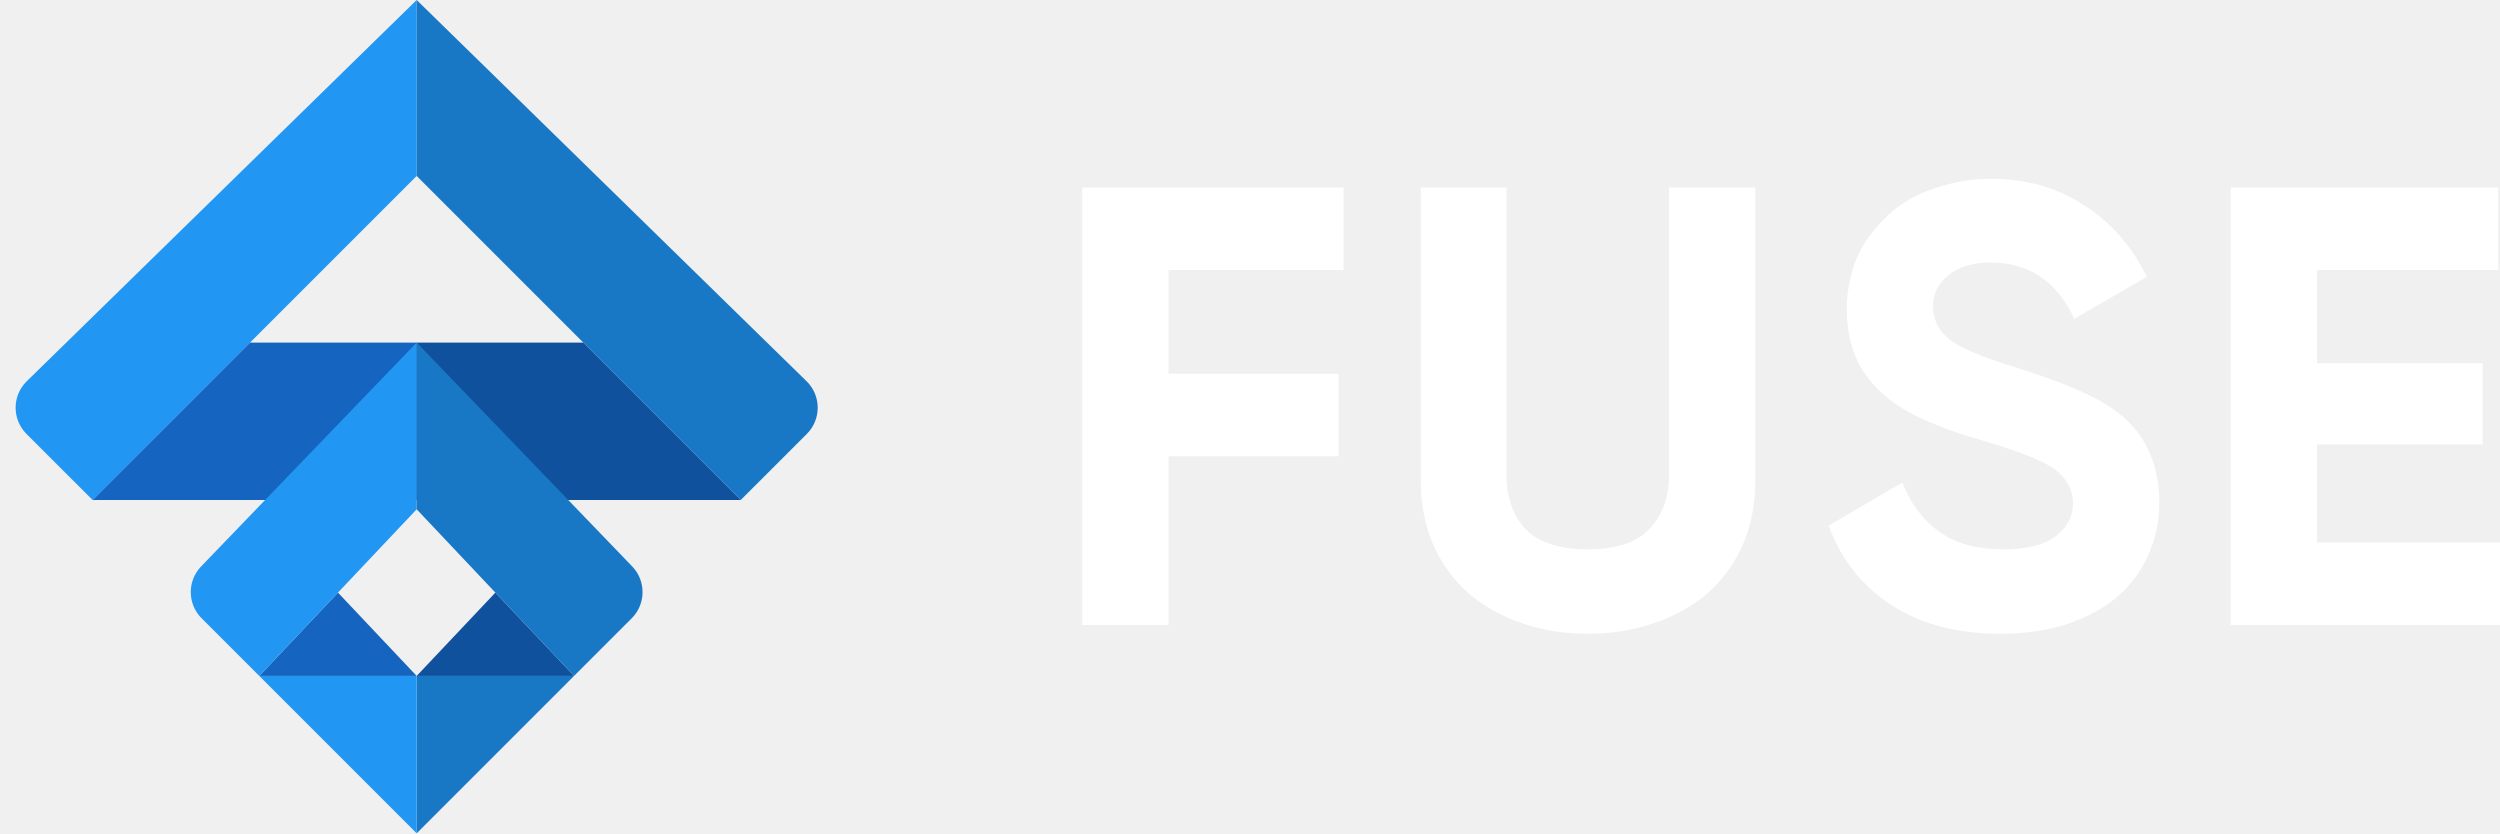
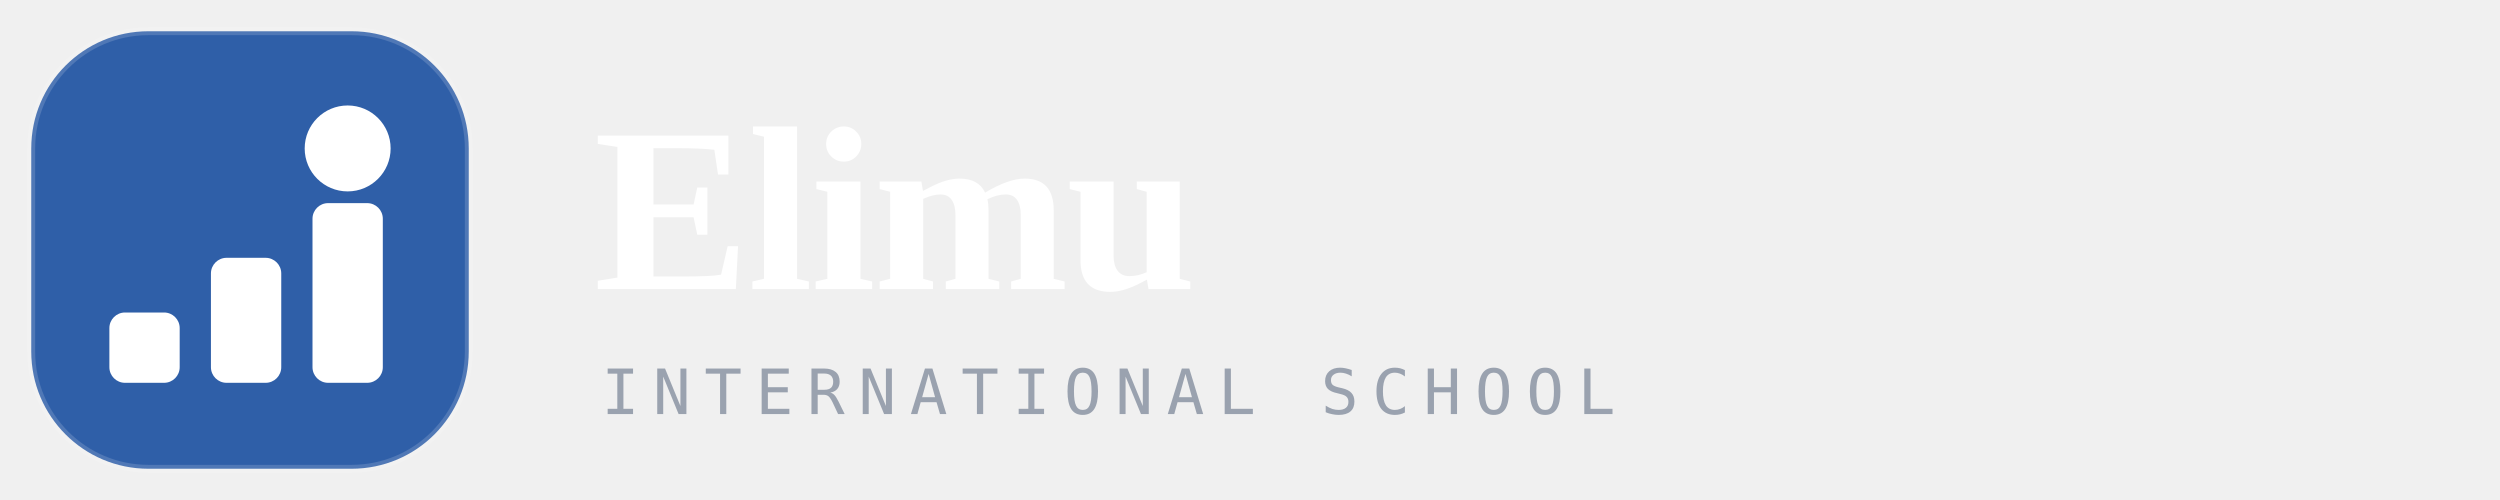
- <svg xmlns="http://www.w3.org/2000/svg" width="96" height="32" viewBox="0 0 96 32" fill="none">
-   <g clip-path="url(#clip0)">
-     <path d="M51.592 10.368H44.872V14.352H51.4V17.52H44.872V24H41.56V7.2H51.592V10.368ZM60.969 24.336C60.073 24.336 59.225 24.2 58.425 23.928C57.641 23.656 56.961 23.272 56.385 22.776C55.809 22.264 55.361 21.648 55.041 20.928C54.721 20.192 54.561 19.384 54.561 18.504V7.2H57.849V18.24C57.849 19.104 58.097 19.8 58.593 20.328C59.105 20.84 59.897 21.096 60.969 21.096C62.041 21.096 62.825 20.84 63.321 20.328C63.833 19.8 64.089 19.104 64.089 18.24V7.2H67.401V18.504C67.401 19.384 67.241 20.192 66.921 20.928C66.601 21.648 66.153 22.264 65.577 22.776C65.001 23.272 64.313 23.656 63.513 23.928C62.729 24.2 61.881 24.336 60.969 24.336ZM76.821 24.336C75.157 24.336 73.757 23.968 72.621 23.232C71.485 22.48 70.685 21.464 70.221 20.184L73.053 18.528C73.357 19.328 73.829 19.96 74.469 20.424C75.109 20.872 75.925 21.096 76.917 21.096C77.829 21.096 78.501 20.928 78.933 20.592C79.381 20.256 79.605 19.832 79.605 19.32C79.605 18.872 79.413 18.472 79.029 18.12C78.645 17.768 77.629 17.352 75.981 16.872C74.829 16.536 73.901 16.168 73.197 15.768C72.493 15.368 71.933 14.848 71.517 14.208C71.117 13.568 70.917 12.784 70.917 11.856C70.917 11.296 71.013 10.728 71.205 10.152C71.413 9.56 71.781 8.992 72.309 8.448C72.837 7.904 73.477 7.504 74.229 7.248C74.981 6.992 75.717 6.864 76.437 6.864C77.797 6.864 78.989 7.2 80.013 7.872C81.053 8.528 81.861 9.448 82.437 10.632L79.653 12.24C78.981 10.8 77.909 10.08 76.437 10.08C75.765 10.08 75.229 10.24 74.829 10.56C74.429 10.88 74.229 11.28 74.229 11.76C74.229 12.272 74.437 12.696 74.853 13.032C75.285 13.368 76.141 13.728 77.421 14.112C78.989 14.608 80.125 15.072 80.829 15.504C81.549 15.936 82.077 16.472 82.413 17.112C82.749 17.752 82.917 18.472 82.917 19.272C82.917 20.04 82.765 20.744 82.461 21.384C82.173 22.008 81.757 22.544 81.213 22.992C80.669 23.424 80.021 23.76 79.269 24C78.517 24.224 77.701 24.336 76.821 24.336ZM88.972 20.832H96.052V24H85.66V7.2H95.932V10.368H88.972V13.944H95.332V17.064H88.972V20.832Z" fill="white" />
-     <path d="M16 6.756V0L1.028 14.639C0.462 15.192 0.457 16.102 1.017 16.662L3.556 19.2" fill="#2196F3" />
-     <path d="M16 6.756V0L30.972 14.639C31.538 15.192 31.543 16.102 30.983 16.662L28.444 19.2" fill="#1878C6" />
-     <path d="M3.556 19.2L9.6 13.156H16V19.2" fill="#1565C0" />
-     <path d="M28.444 19.2L22.4 13.156H16V19.2" fill="#10519D" />
-     <path d="M16 25.956H9.956L12.978 22.756L16 25.956Z" fill="#1565C0" />
-     <path d="M16 32L22.044 25.956L16 25.956V32Z" fill="#1878C6" />
-     <path d="M16 32L9.956 25.956H16V32Z" fill="#2196F3" />
-     <path d="M16 25.956H22.044L19.022 22.756L16 25.956Z" fill="#10519D" />
-     <path d="M7.724 21.75C7.186 22.308 7.194 23.194 7.742 23.742L9.956 25.956L16 19.556V13.156" fill="#2196F3" />
-     <path d="M24.276 21.75C24.814 22.308 24.806 23.194 24.258 23.742L22.044 25.956L16 19.556V13.156" fill="#1878C6" />
-   </g>
-   <defs>
-     <clipPath id="clip0">
-       <rect width="96" height="32" fill="white" />
-     </clipPath>
-   </defs>
+ <svg xmlns="http://www.w3.org/2000/svg" viewBox="0 0 320 64" width="320" height="64" role="img" aria-label="Elimu International School">
+   <rect x="4" y="4" width="56" height="56" rx="15" fill="#2f5fa8" stroke="rgba(255,255,255,0.16)" stroke-width="1" />
+   <circle cx="44.5" cy="19" r="5.5" fill="#ffffff" />
+   <rect x="14" y="40" width="9" height="9" rx="2" fill="#ffffff" />
+   <rect x="27" y="33" width="9" height="16" rx="2" fill="#ffffff" />
+   <rect x="40" y="26" width="9" height="23" rx="2" fill="#ffffff" />
+   <text x="76" y="37" font-family="Georgia,'Iowan Old Style',Charter,'Times New Roman',serif" font-size="30" font-weight="600" letter-spacing="-0.01em" fill="#ffffff">Elimu</text>
+   <text x="77" y="53" font-family="ui-monospace,SFMono-Regular,Menlo,Consolas,monospace" font-size="8" letter-spacing="0.22em" fill="#9aa2af">INTERNATIONAL SCHOOL</text>
</svg>
